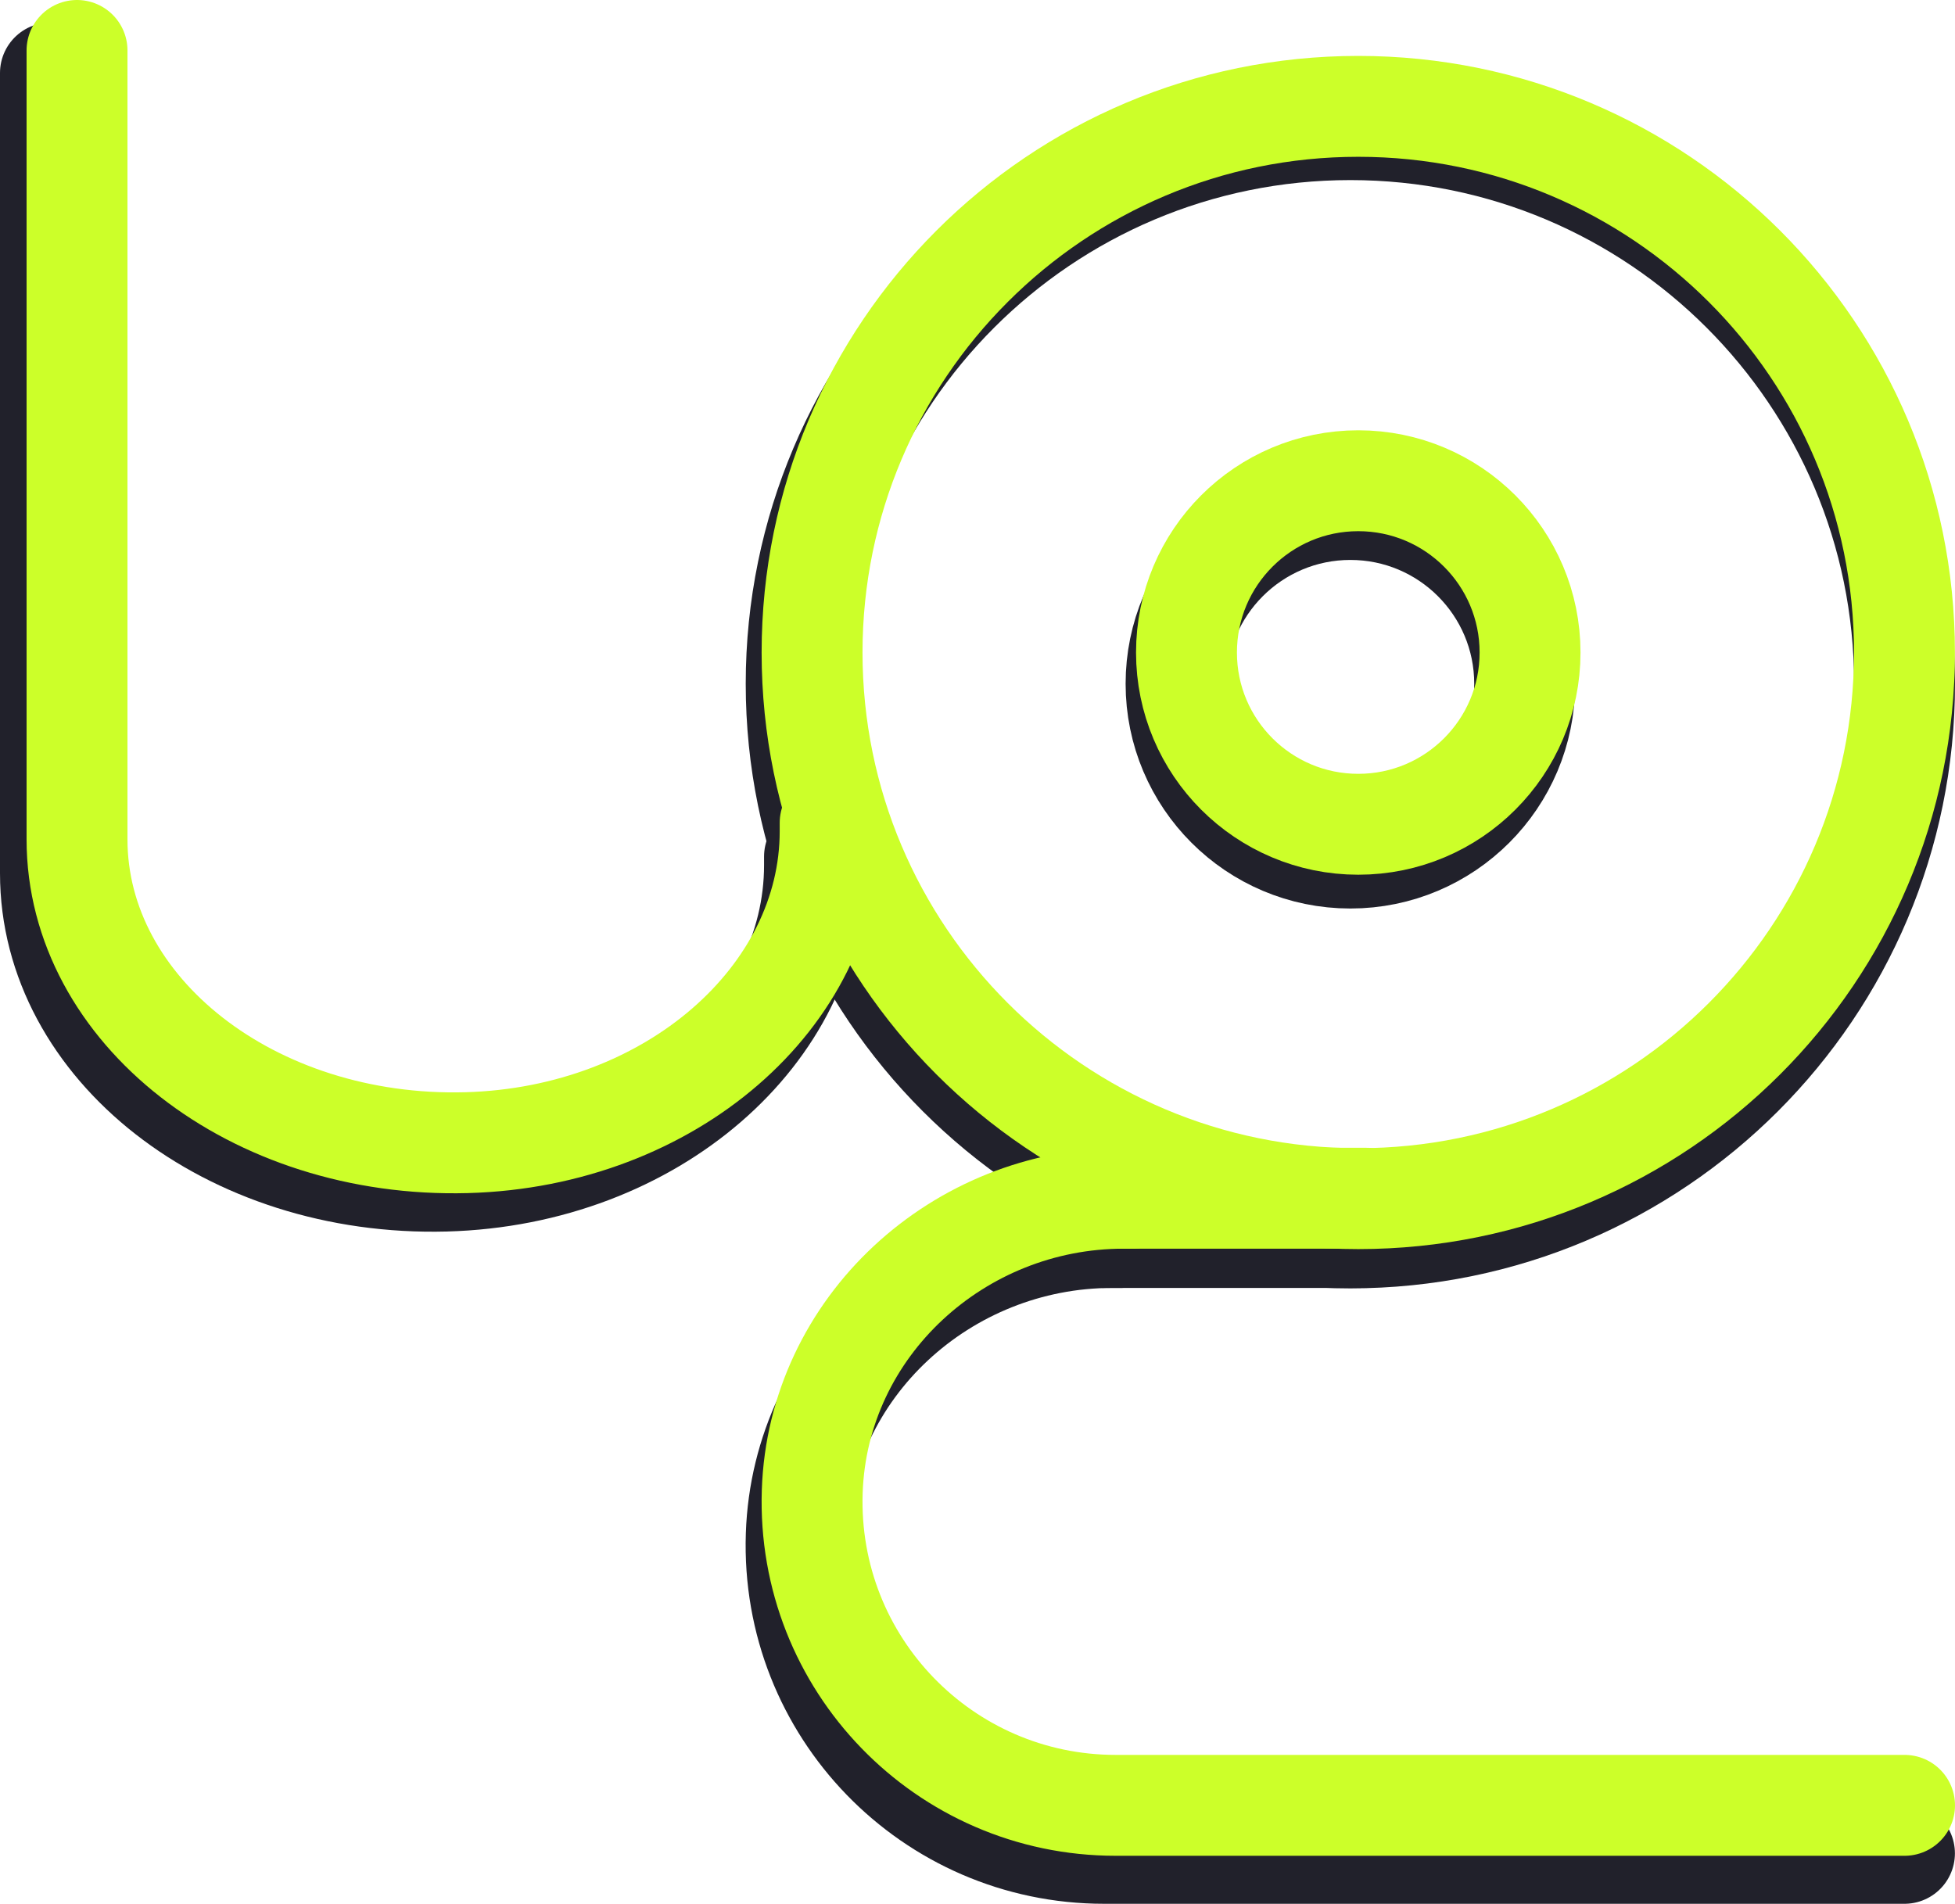
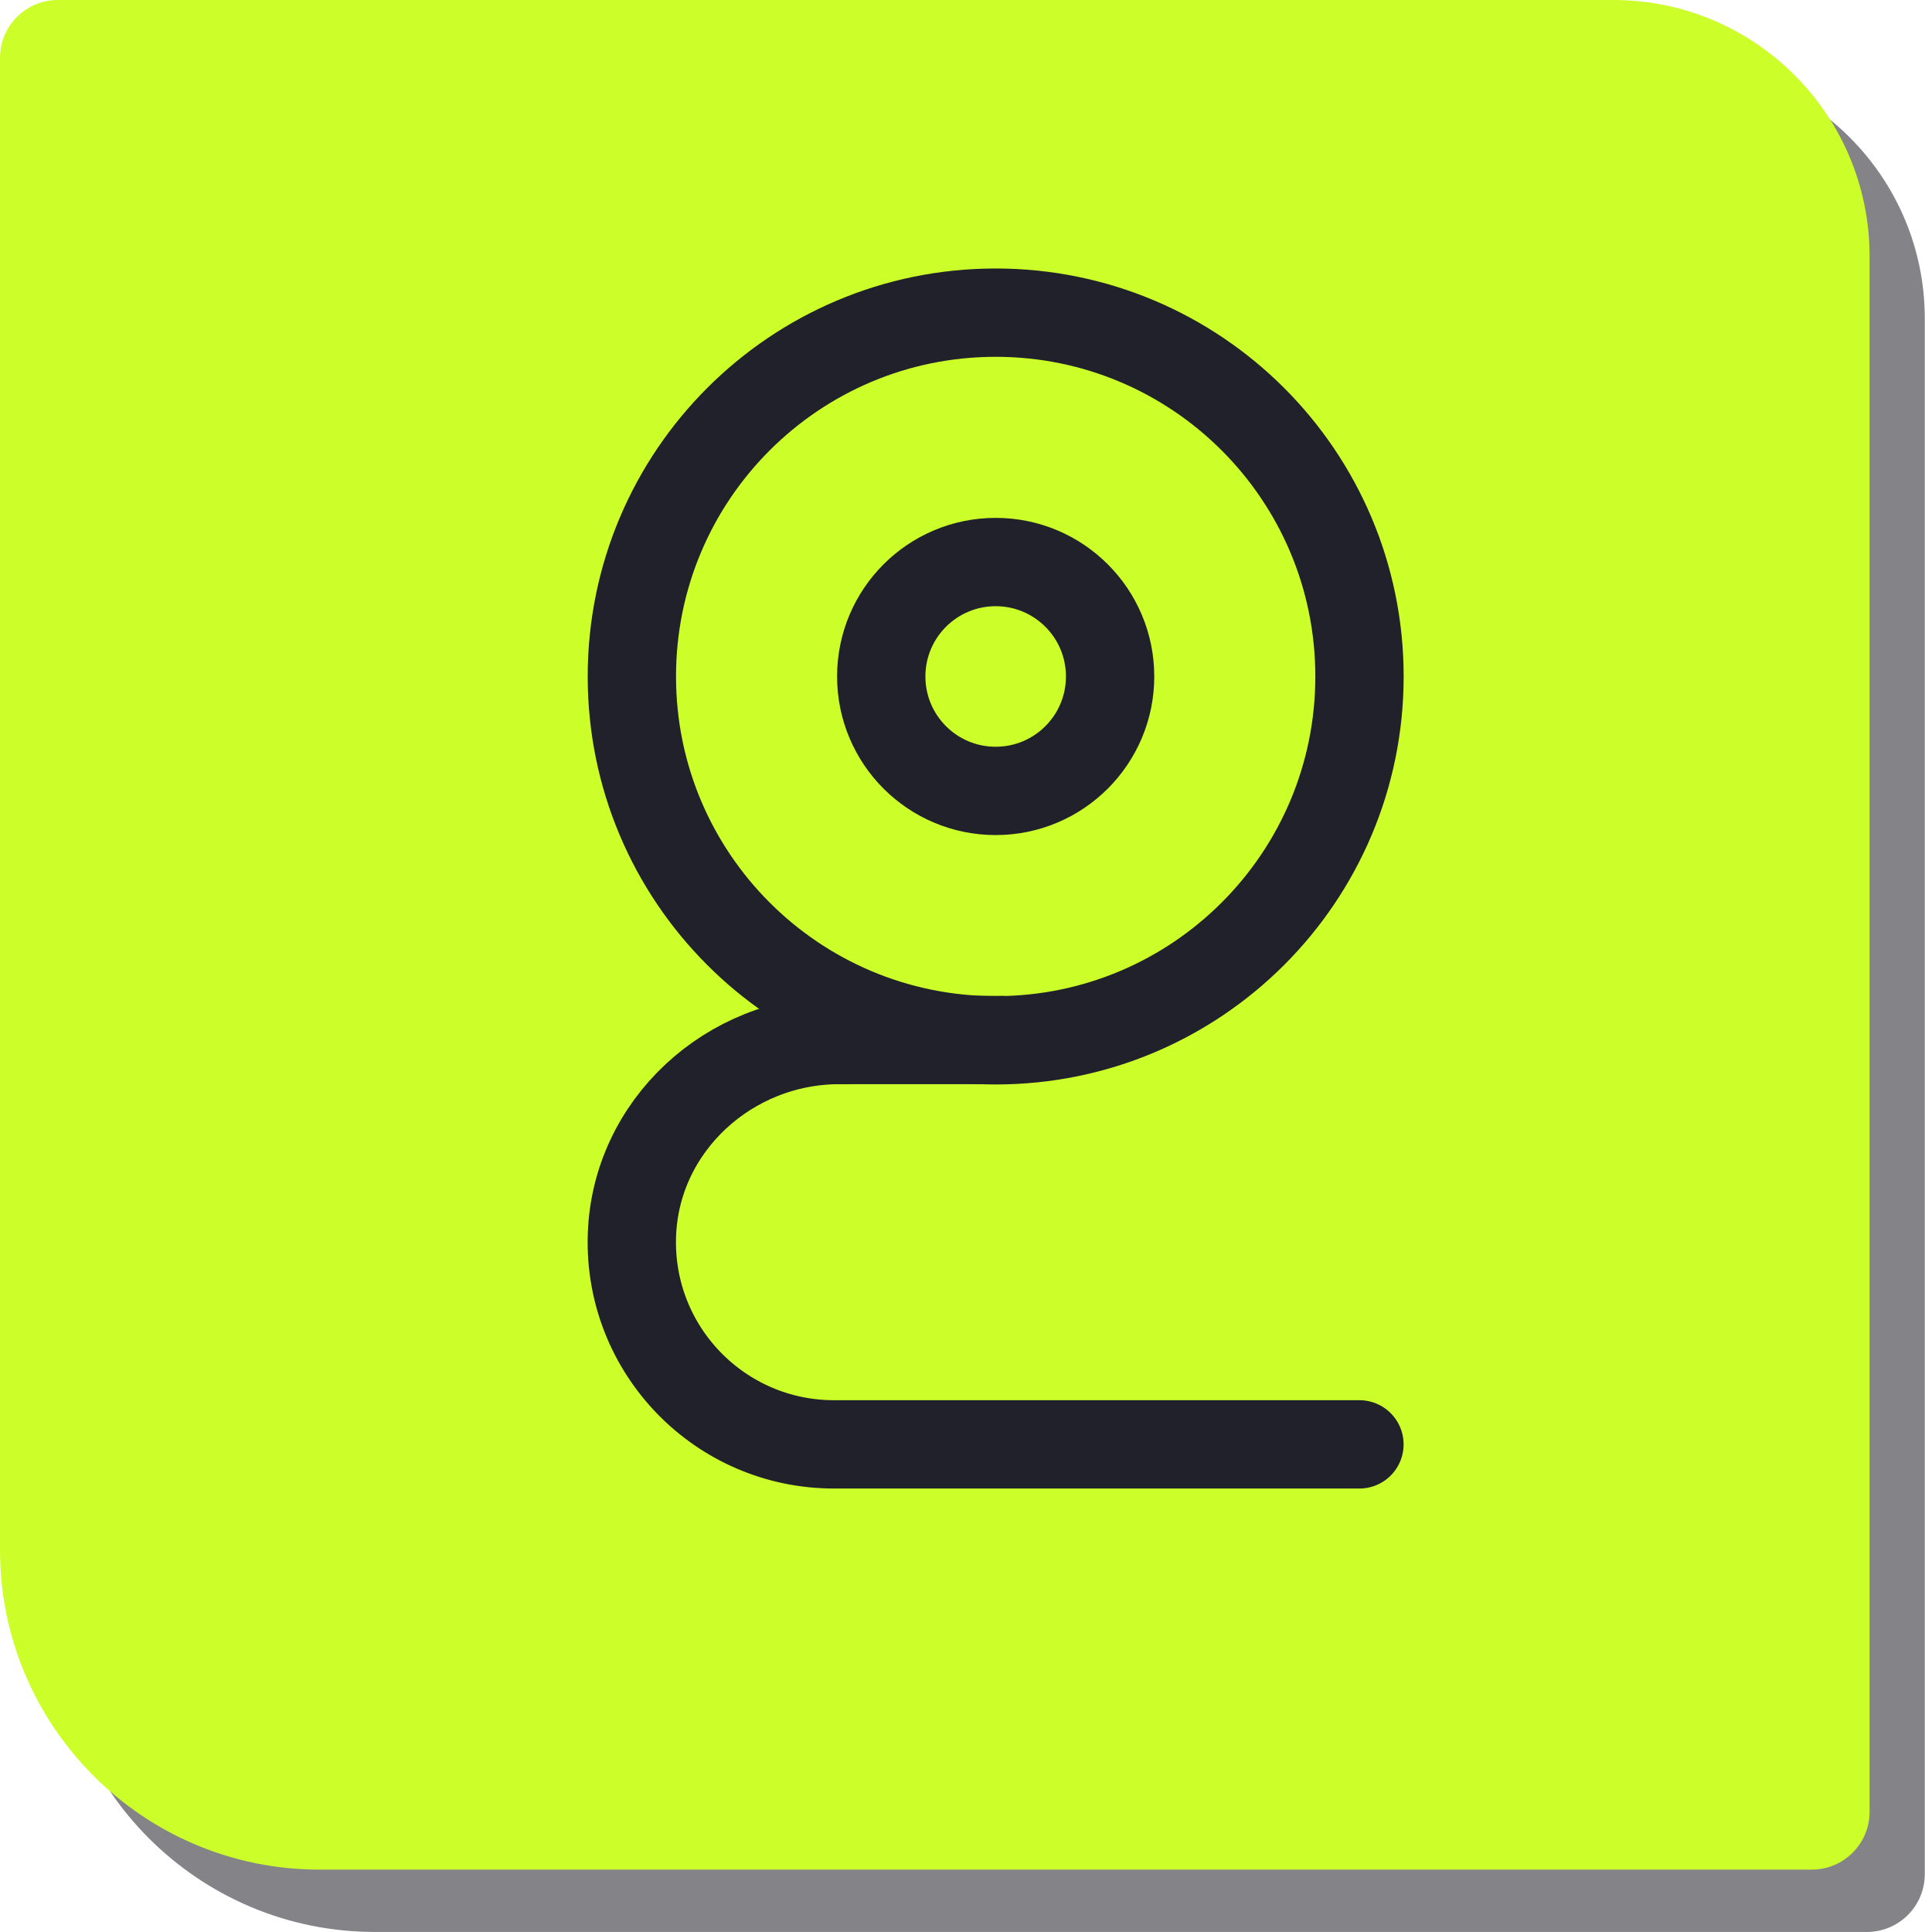
- <svg xmlns="http://www.w3.org/2000/svg" id="Layer_2" width="232.51" height="226.44" viewBox="0 0 232.51 226.44">
+ <svg xmlns="http://www.w3.org/2000/svg" id="Layer_2" width="348.71" height="350" viewBox="0 0 348.71 350">
  <defs>
-     <style>.cls-1,.cls-2,.cls-3,.cls-4{fill:none;stroke-miterlimit:10;stroke-width:12px;}.cls-1,.cls-4{stroke:#ccff29;}.cls-2,.cls-3{stroke:#21212b;}.cls-2,.cls-4{stroke-linecap:round;}</style>
+     <style>.cls-1{stroke-linecap:round;}.cls-1,.cls-2{fill:none;stroke:#21212b;stroke-miterlimit:10;stroke-width:16px;}.cls-3{fill:#ccff29;}.cls-3,.cls-4{stroke-width:0px;}.cls-4{fill:#21212b;opacity:.56;}</style>
  </defs>
  <g id="Layer_2-2">
-     <path class="cls-2" d="M96.87,101.88v1.03c0,19.91-19.2,36.9-43.88,37.57-25.8.69-46.99-15.96-46.99-36.61V8.68" />
-     <circle class="cls-2" cx="160.6" cy="81.33" r="65.91" />
-     <path class="cls-2" d="M133.3,147.19h-1.03c-19.91,0-36.9,15.48-37.57,35.37-.69,20.8,15.96,37.88,36.61,37.88h95.19" />
-     <line class="cls-2" x1="131.31" y1="147.19" x2="161.64" y2="147.19" />
-     <circle class="cls-3" cx="160.6" cy="81.33" r="20.73" />
-     <path class="cls-4" d="M98.73,97.87v1.01c0,19.62-18.92,36.37-43.25,37.03-25.43.68-46.32-15.73-46.32-36.08V6" />
-     <circle class="cls-4" cx="161.54" cy="77.61" r="64.96" />
-     <path class="cls-4" d="M134.64,142.52h-1.01c-19.62,0-36.37,15.26-37.03,34.87-.68,20.5,15.73,37.34,36.08,37.34h93.83" />
-     <line class="cls-4" x1="132.68" y1="142.52" x2="162.57" y2="142.52" />
-     <circle class="cls-1" cx="161.54" cy="77.61" r="20.43" />
+     <path class="cls-4" d="M20.47,11.29h281.82c25.62,0,46.41,20.8,46.41,46.41v281.82c0,5.78-4.69,10.47-10.47,10.47H67.91c-31.96,0-57.91-25.95-57.91-57.91V21.76c0-5.78,4.69-10.47,10.47-10.47Z" />
+     <path class="cls-3" d="M10.47,0h281.82c25.62,0,46.41,20.8,46.41,46.41v281.82c0,5.78-4.69,10.47-10.47,10.47H57.91C25.95,338.71,0,312.76,0,280.8V10.47C0,4.69,4.69,0,10.47,0Z" />
+     <circle class="cls-1" cx="180.38" cy="122.55" r="65.91" />
+     <path class="cls-1" d="M153.08,188.41h-1.03c-19.91,0-36.9,15.48-37.57,35.37-.69,20.8,15.96,37.88,36.61,37.88h95.19" />
+     <line class="cls-1" x1="151.09" y1="188.41" x2="181.42" y2="188.41" />
+     <circle class="cls-2" cx="180.38" cy="122.55" r="20.73" />
  </g>
</svg>
